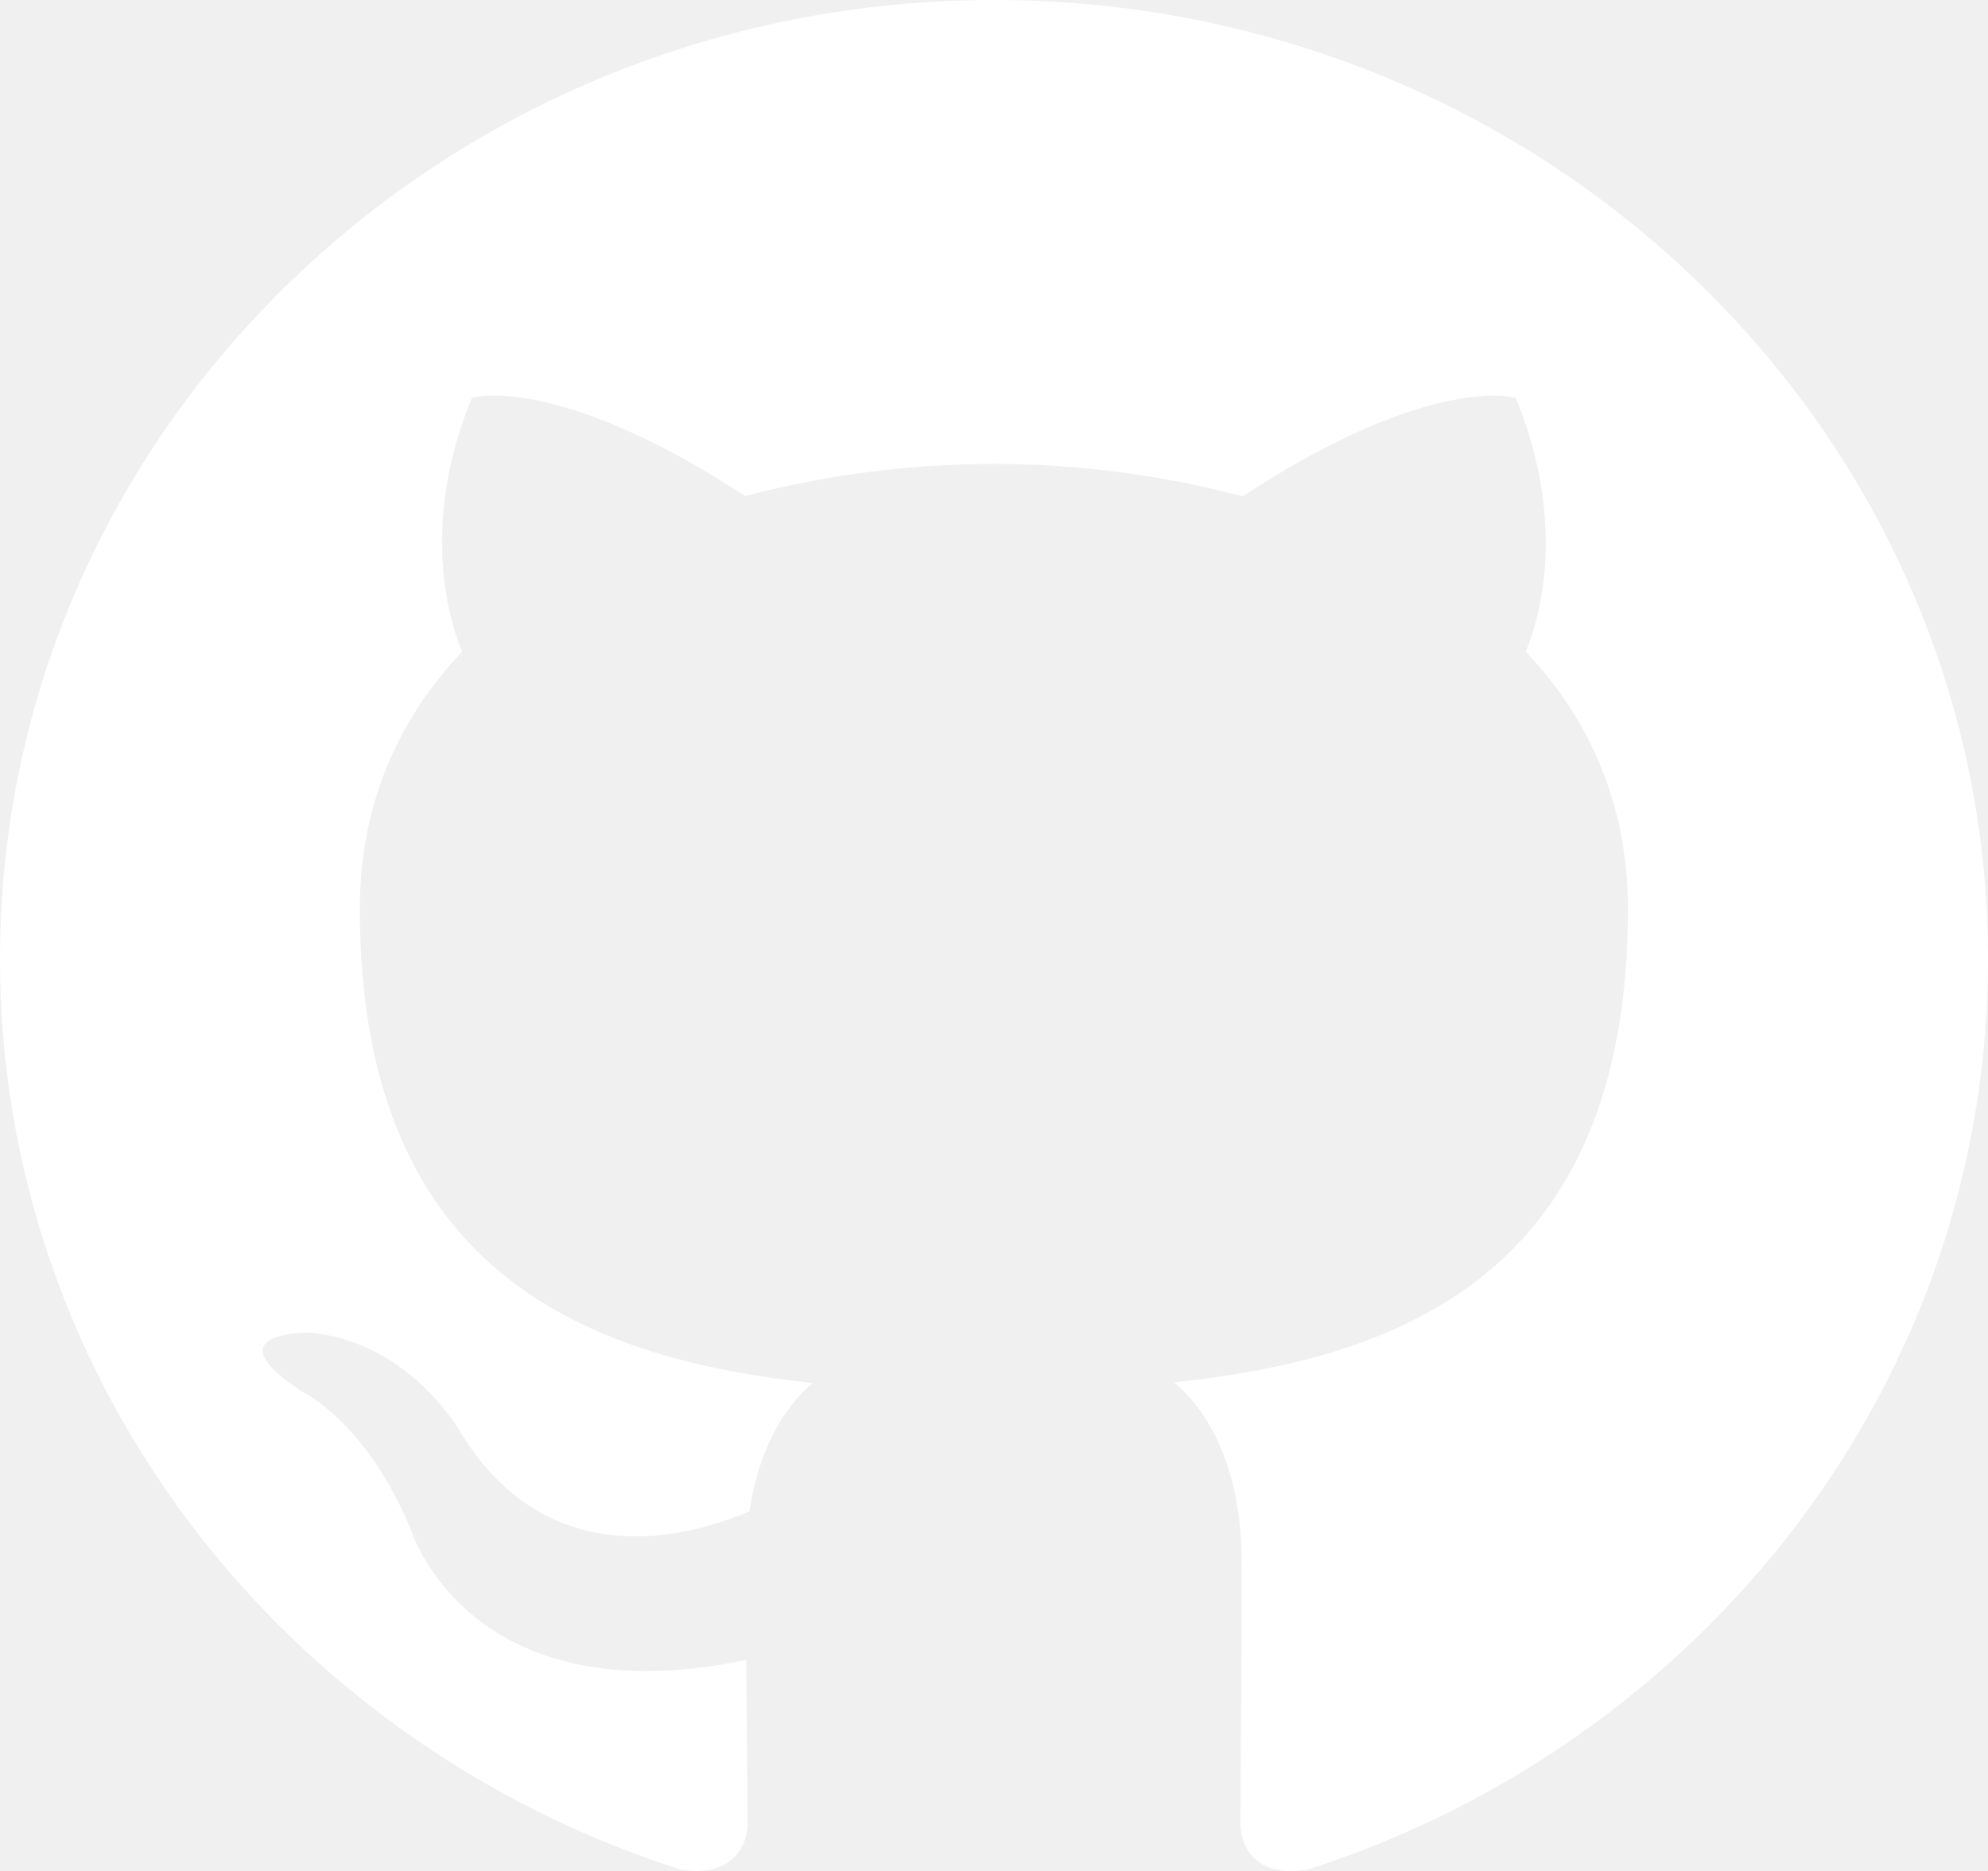
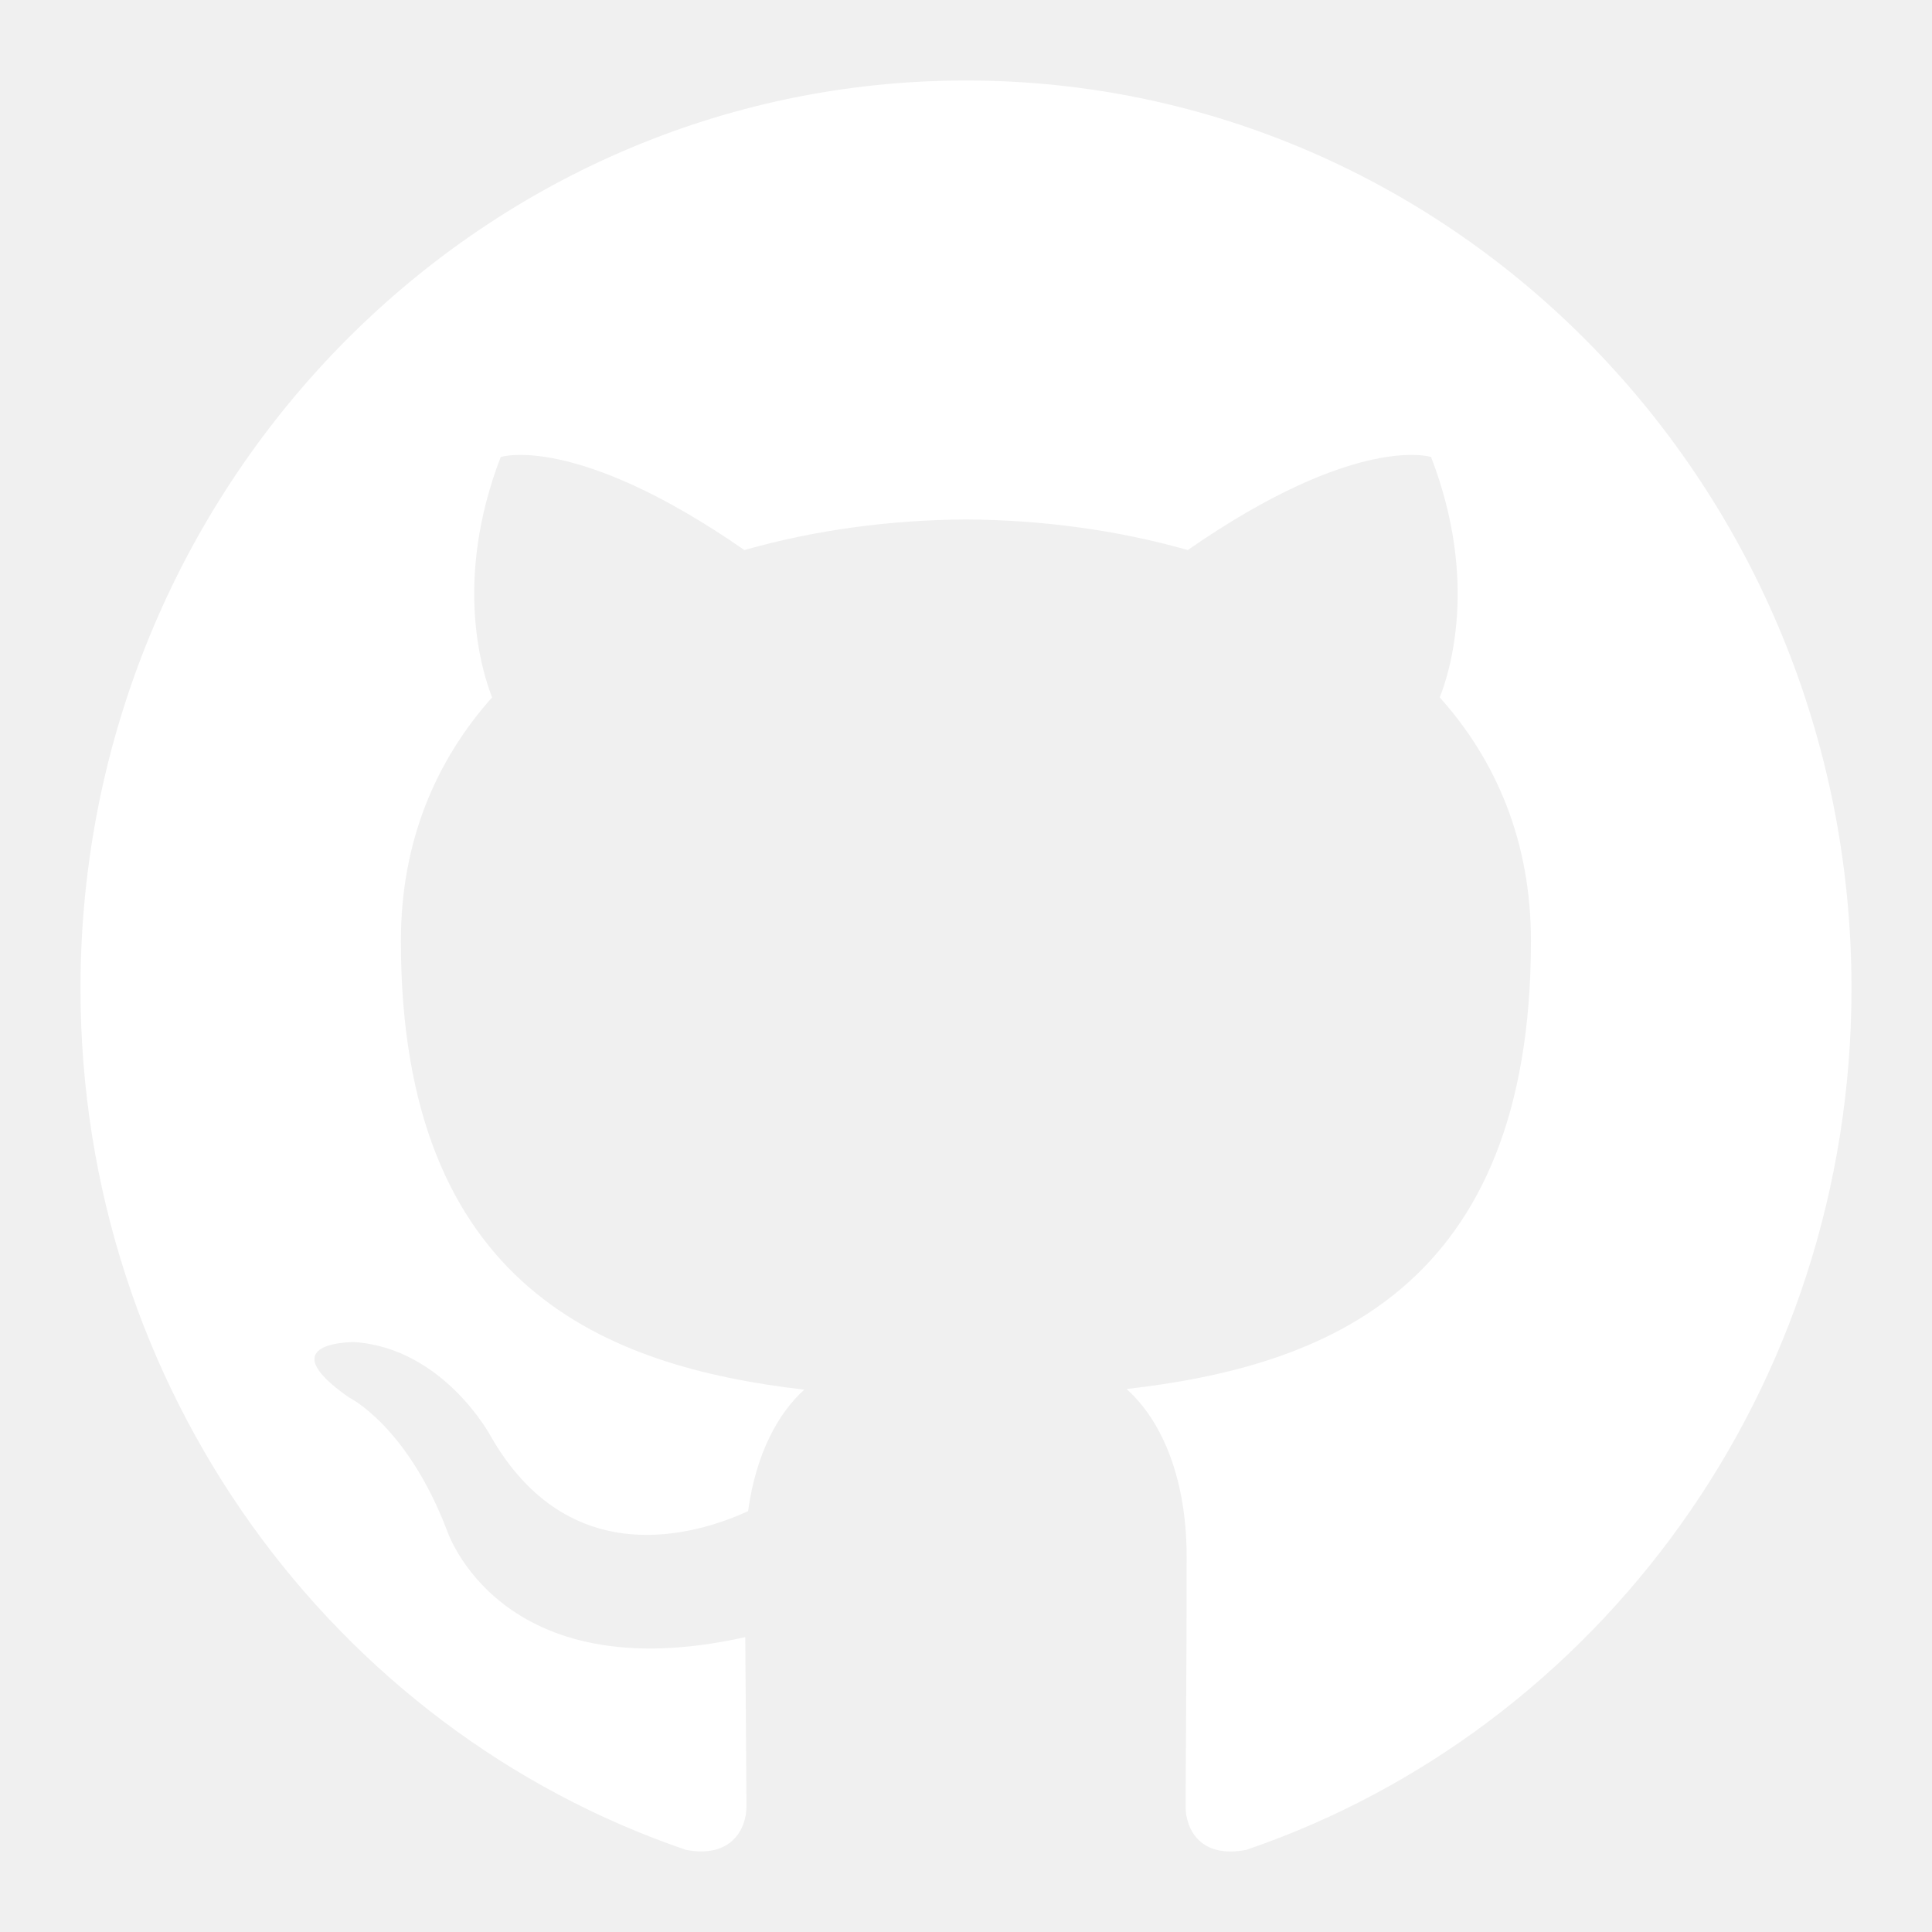
- <svg xmlns="http://www.w3.org/2000/svg" xmlns:xlink="http://www.w3.org/1999/xlink" width="17" height="16">
-   <defs>
-     <path id="a" d="M0 0h17v16H0z" />
-   </defs>
-   <g fill="none" fill-rule="evenodd">
-     <mask id="b" fill="#fff">
-       <use xlink:href="#a" />
-     </mask>
-     <path d="M8.5 0C3.805 0 0 3.672 0 8.203c0 3.624 2.435 6.698 5.813 7.783.426.075.58-.178.58-.396 0-.194-.007-.71-.011-1.395-2.364.496-2.863-1.1-2.863-1.1-.387-.947-.944-1.199-.944-1.199-.772-.509.058-.499.058-.499.854.059 1.302.846 1.302.846.759 1.253 1.99.89 2.474.681.077-.53.297-.891.54-1.096-1.888-.207-3.872-.911-3.872-4.054 0-.896.331-1.628.875-2.201-.088-.208-.38-1.042.083-2.171 0 0 .714-.22 2.338.84A8.418 8.418 0 0 1 8.5 3.967a8.43 8.43 0 0 1 2.127.277c1.623-1.062 2.335-.841 2.335-.841.464 1.13.173 1.963.085 2.17.545.574.874 1.306.874 2.202 0 3.15-1.988 3.844-3.881 4.047.305.253.577.754.577 1.52 0 1.096-.01 1.98-.01 2.25 0 .219.152.474.584.394C14.566 14.898 17 11.825 17 8.203 17 3.673 13.194 0 8.5 0" fill="#FFF" mask="url(#b)" />
-   </g>
+ <svg xmlns="http://www.w3.org/2000/svg" width="24" height="24">
+   <path d="M23 12.278c0 4.982-3.148 9.208-7.516 10.701-.558.111-.756-.24-.756-.541 0-.372.013-1.586.013-3.096 0-1.051-.352-1.738-.747-2.087 2.45-.28 5.024-1.233 5.024-5.565 0-1.232-.427-2.238-1.133-3.027.114-.285.492-1.433-.108-2.986 0 0-.922-.302-3.022 1.156-.878-.25-1.82-.375-2.755-.38-.935.005-1.876.13-2.753.38C7.145 5.375 6.22 5.677 6.22 5.677c-.598 1.553-.22 2.7-.107 2.986-.703.79-1.133 1.795-1.133 3.027 0 4.32 2.568 5.289 5.011 5.573-.314.282-.599.78-.698 1.509-.627.288-2.22.786-3.201-.938 0 0-.582-1.083-1.686-1.162 0 0-1.073-.015-.075.685 0 0 .72.346 1.22 1.65 0 0 .647 2.013 3.707 1.33.005.944.015 1.832.015 2.1 0 .299-.202.648-.751.543C4.152 21.49 1 17.261 1 12.278 1 6.05 5.926 1 12 1c6.075 0 11 5.049 11 11.278z" fill="#FFF" fill-rule="evenodd" />
</svg>
